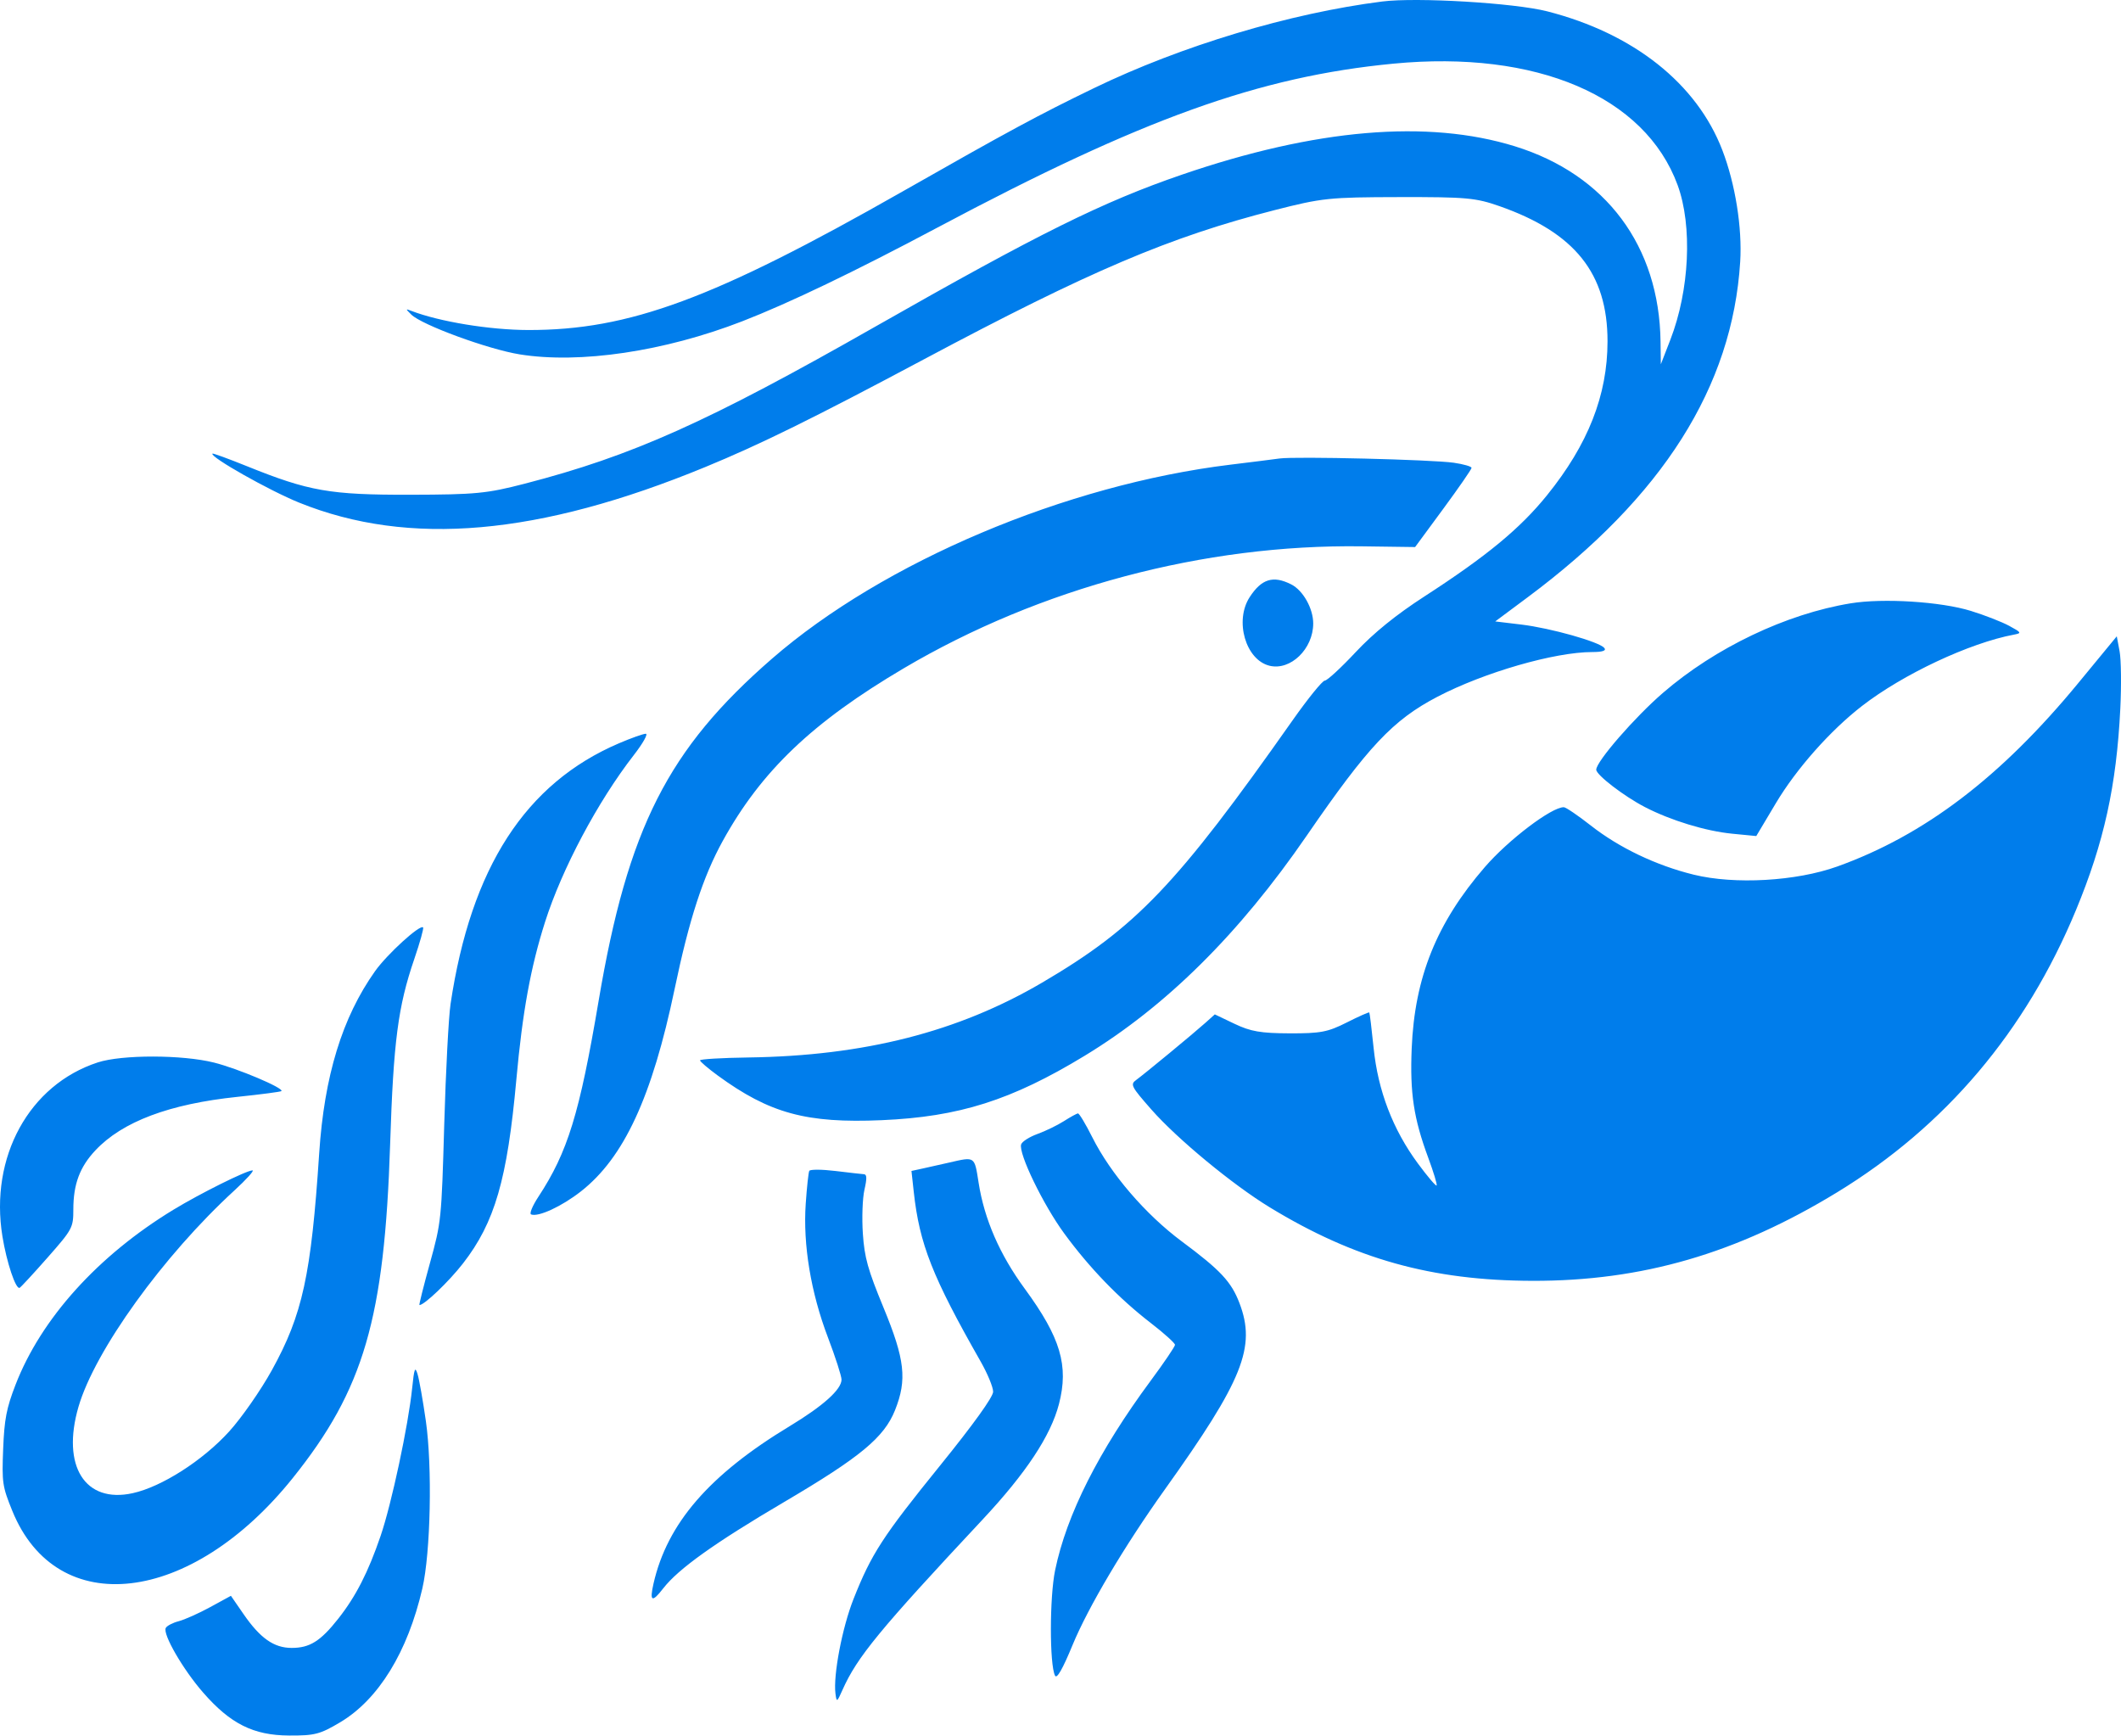
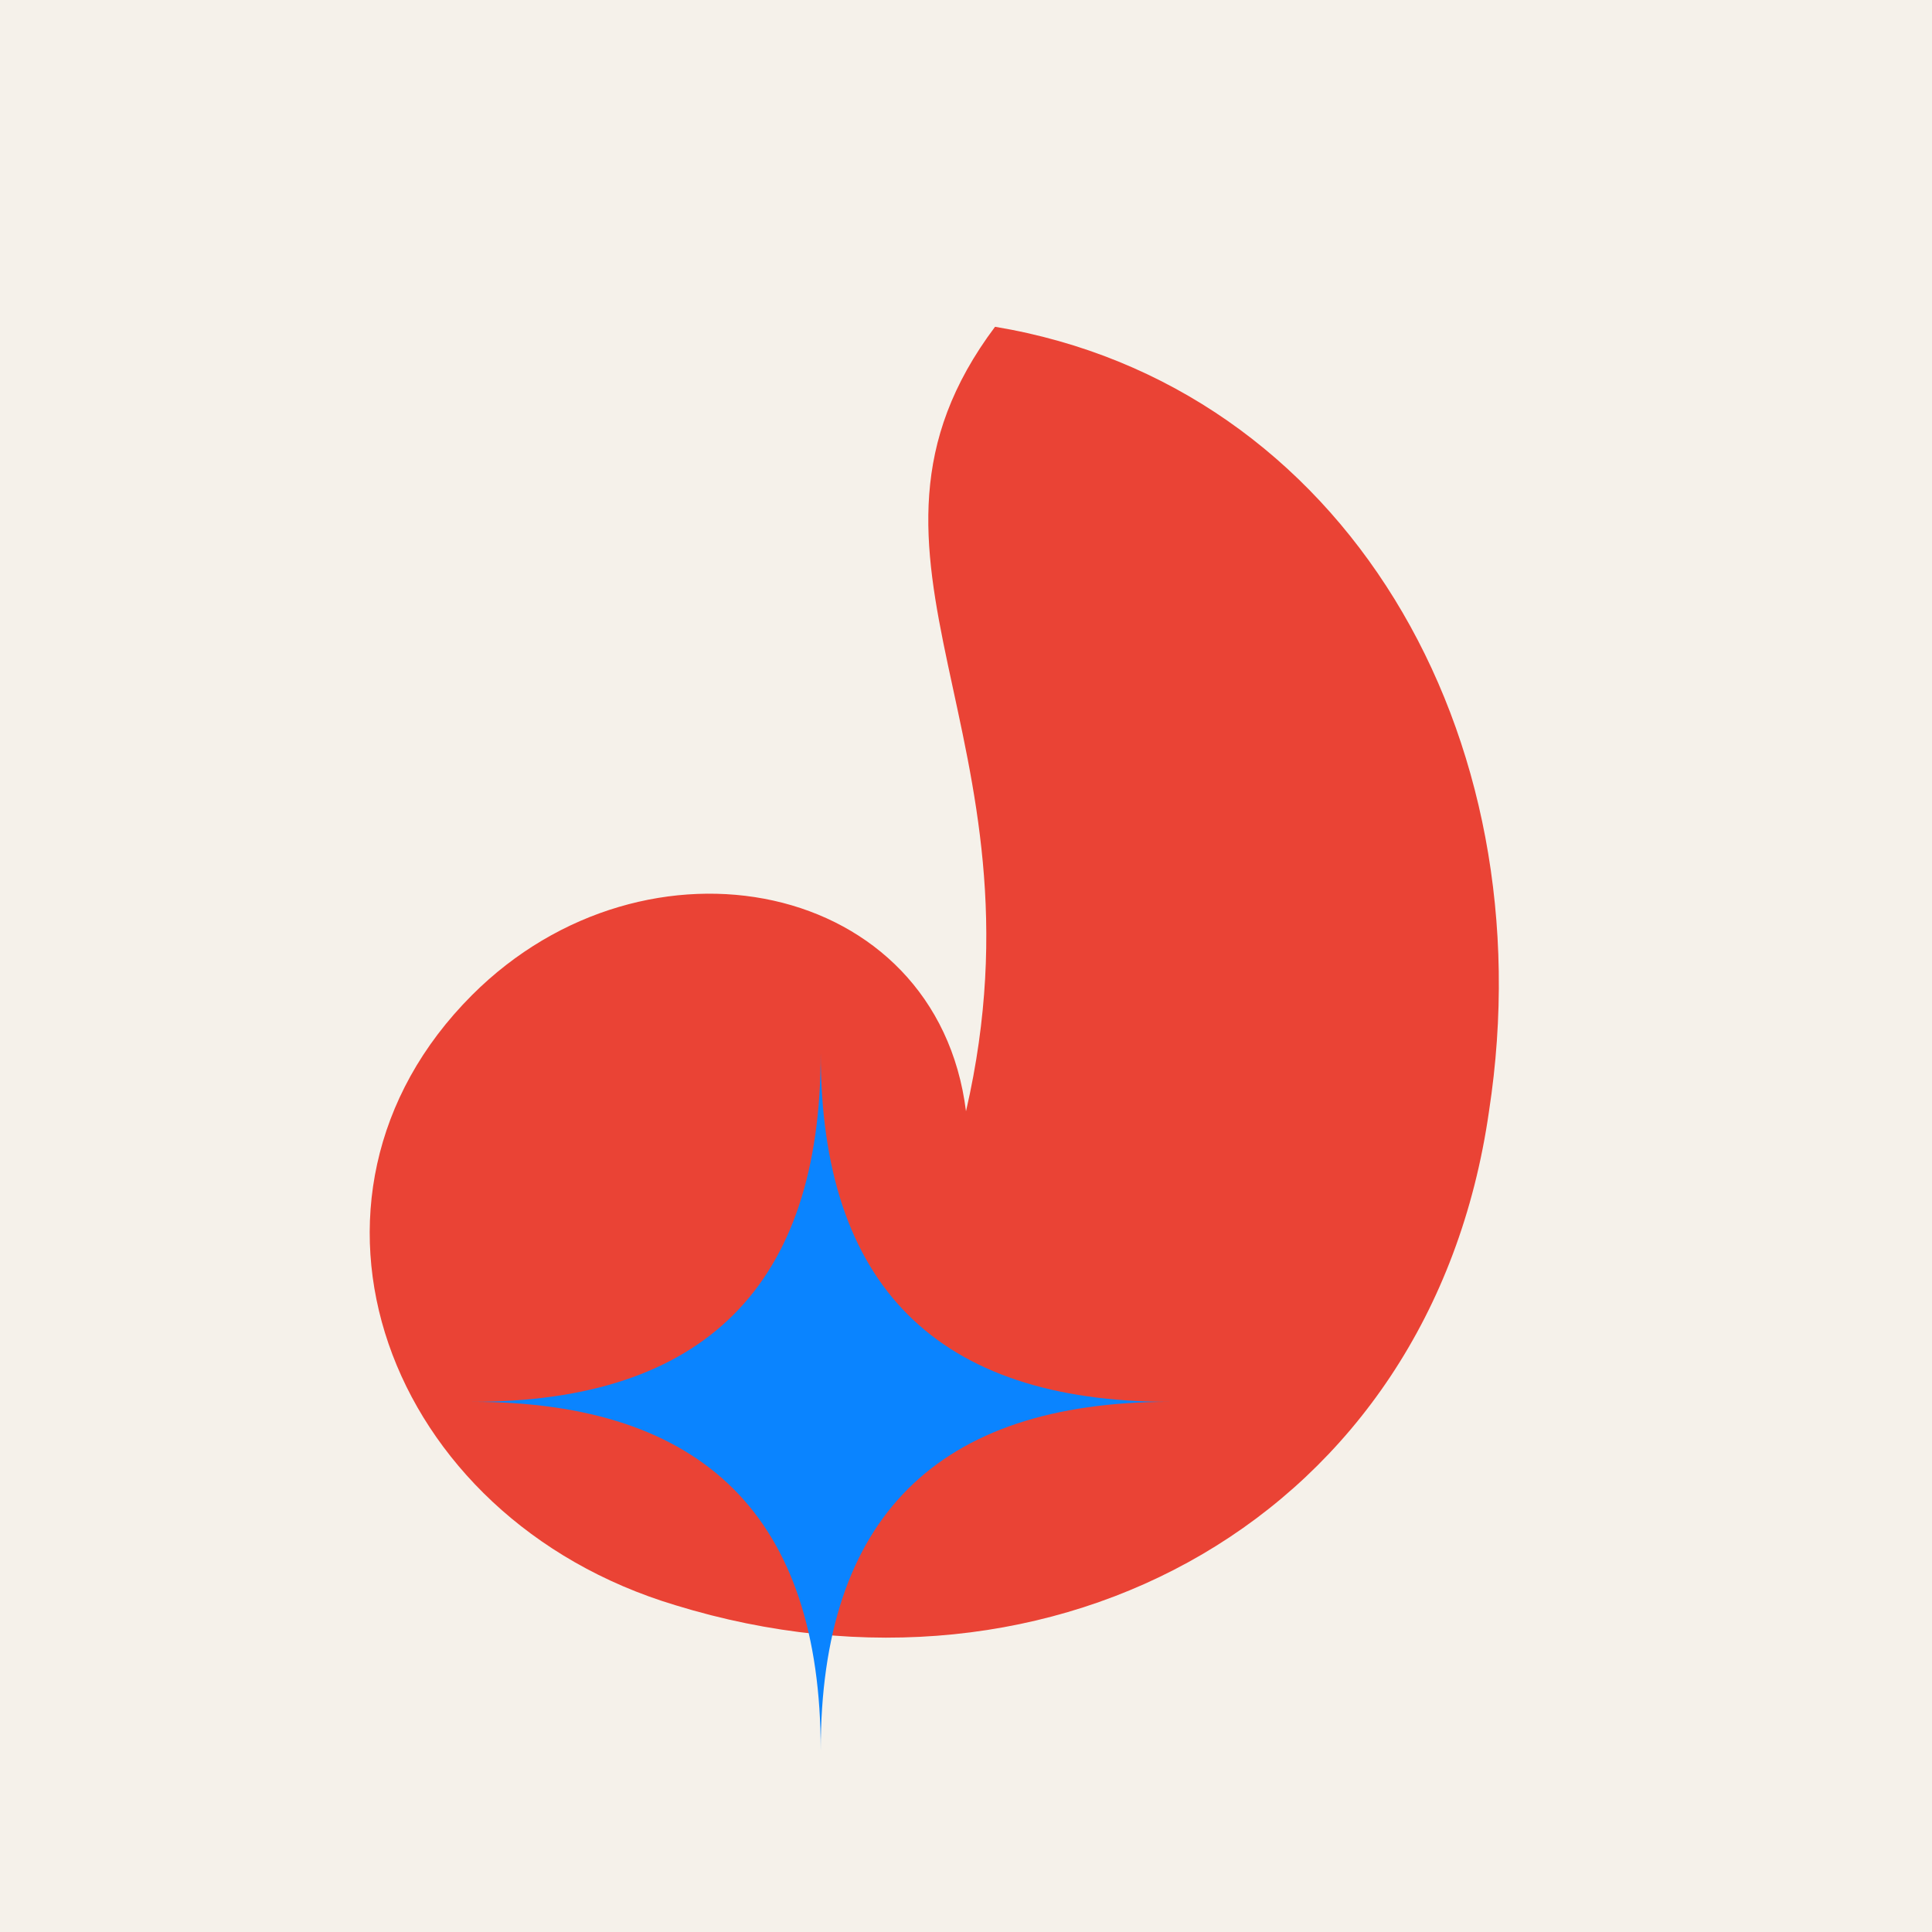
- <svg xmlns="http://www.w3.org/2000/svg" width="550" height="450" viewBox="0 0 550 450" fill="none">
-   <path d="M106.869 359.994C107.41 354.75 107.631 354.176 108.283 356.313C108.709 357.705 109.675 363.17 110.432 368.459C112.133 380.352 111.666 402.564 109.521 411.863C105.718 428.344 98.165 440.64 88.195 446.574C82.973 449.681 81.606 450.034 74.939 449.997C65.719 449.947 59.746 446.958 52.676 438.859C47.462 432.886 42.16 423.727 42.981 422.114C43.266 421.555 44.773 420.766 46.329 420.361C47.886 419.955 51.571 418.307 54.518 416.698L59.878 413.771L63.148 418.509C67.477 424.781 71.027 427.276 75.632 427.281C80.322 427.286 83.12 425.532 87.719 419.698C92.284 413.908 95.457 407.703 98.698 398.234C101.527 389.967 105.877 369.611 106.869 359.994ZM246.175 301.427C252.885 299.885 252.679 299.742 253.765 306.663C255.253 316.154 259.224 325.272 265.737 334.157C275.025 346.826 277.183 354.104 274.6 364.051C272.463 372.278 266.081 381.93 254.802 393.994C228.023 422.633 222.247 429.657 218.458 438.192C217.032 441.401 216.941 441.448 216.645 439.117C216.038 434.35 218.396 422.01 221.33 414.594C225.952 402.913 228.899 398.368 243.719 380.064C252.388 369.358 257.532 362.204 257.532 360.857C257.532 359.676 256.08 356.162 254.307 353.047C241.782 331.065 238.431 322.574 236.953 309.075L236.354 303.61L239.299 302.97C240.919 302.618 244.012 301.923 246.175 301.427ZM279.53 288.697C279.855 288.672 281.527 291.451 283.243 294.874C288.003 304.366 297.056 314.897 306.459 321.884C316.498 329.343 319.287 332.326 321.402 337.861C325.76 349.261 322.344 357.795 302.051 386.202C291.581 400.86 282.178 416.712 278.124 426.54C275.555 432.772 274.054 435.395 273.585 434.477C272.142 431.648 272.153 414.152 273.604 407.13C276.582 392.719 284.893 376.248 298.41 357.968C301.854 353.312 304.68 349.142 304.691 348.7C304.703 348.26 301.86 345.699 298.377 343.01C290.14 336.65 282.539 328.782 275.973 319.823C270.503 312.358 264.059 299.046 264.794 296.727C265.025 295.998 266.926 294.782 269.018 294.026C271.11 293.27 274.198 291.771 275.88 290.697C277.562 289.622 279.204 288.723 279.53 288.697ZM209.853 303.591C210.063 303.179 213.113 303.191 216.629 303.617C220.144 304.044 223.48 304.423 224.043 304.459C224.802 304.508 224.832 305.546 224.157 308.493C223.658 310.677 223.474 315.795 223.749 319.869C224.168 326.066 225.042 329.198 229.096 339.017C234.665 352.506 235.252 357.728 232.086 365.652C229.266 372.708 223.083 377.827 203.364 389.432C185.352 400.033 175.898 406.784 171.978 411.849C169.067 415.609 168.399 415.282 169.46 410.617C173.009 395.006 183.909 382.398 204.752 369.797C213.474 364.524 218.217 360.265 218.217 357.706C218.217 356.793 216.628 351.865 214.685 346.758C210.259 335.118 208.202 322.727 208.935 312.105C209.229 307.835 209.642 304.005 209.853 303.591ZM97.258 251.811C100.405 247.378 108.974 239.578 109.714 240.473C109.916 240.717 108.889 244.395 107.434 248.645C103.208 260.977 102.03 269.994 101.168 296.625C99.702 341.881 94.351 360.241 75.927 383.225C49.536 416.148 14.762 420.218 3.188 391.74C0.621 385.423 0.475 384.445 0.82 375.704C1.124 367.999 1.674 365.139 4.013 359.085C10.647 341.912 25.384 325.573 44.99 313.653C51.93 309.432 63.927 303.467 65.475 303.466C66.014 303.466 63.892 305.817 60.758 308.692C42.338 325.582 24.593 350.203 20.356 364.748C15.889 380.086 22.02 389.876 34.394 387.165C41.913 385.518 52.558 378.718 59.401 371.19C62.632 367.636 67.628 360.47 70.503 355.263C78.457 340.86 80.686 330.642 82.769 299.039C84.092 278.96 88.742 263.804 97.258 251.811ZM167.451 190.252C168.121 190.24 166.727 192.731 164.352 195.786C155.015 207.801 145.734 225.251 141.334 239.071C137.594 250.817 135.487 262.392 133.896 279.908C131.545 305.818 128.301 316.995 120.057 327.594C116.392 332.306 110.026 338.39 108.761 338.39C108.606 338.39 109.828 333.509 111.477 327.542C114.425 316.869 114.485 316.29 115.195 291.567C115.592 277.747 116.33 263.677 116.836 260.301C122.128 224.948 136.252 203.096 160.516 192.719C163.66 191.375 166.781 190.265 167.451 190.252ZM25.352 275.469C31.604 273.43 47.255 273.449 55.475 275.505C61.626 277.044 73.63 282.114 72.981 282.9C72.826 283.085 67.705 283.758 61.6 284.395C43.918 286.239 31.743 290.822 24.744 298.265C20.684 302.584 19.017 307.043 19.017 313.585C19.017 318.32 18.795 318.734 12.348 326.055C8.679 330.219 5.414 333.756 5.091 333.912C4.09 334.394 1.724 327.322 0.628 320.576C-2.715 299.992 7.542 281.278 25.352 275.469ZM549.636 168.877C550.037 171.017 550.12 177.705 549.82 183.739C548.825 203.763 545.594 218.441 538.312 236.004C525.271 267.455 504.492 292 476.391 309.148C450.364 325.029 425.762 332.176 397.369 332.101C371.24 332.033 351.273 326.449 329.297 313.066C319.678 307.207 305.306 295.342 298.596 287.718C293.326 281.731 293.039 281.177 294.614 280.03C296.874 278.382 309.418 268.028 312.538 265.234L315.014 263.017L320.129 265.459C324.299 267.451 326.937 267.907 334.417 267.932C342.432 267.959 344.303 267.604 349.228 265.116C352.324 263.551 354.953 262.383 355.072 262.52C355.187 262.658 355.694 266.81 356.197 271.743C357.329 282.814 361.186 292.873 367.671 301.663C370.16 305.037 372.349 307.611 372.536 307.386C372.721 307.158 371.744 303.922 370.362 300.194C366.584 289.993 365.589 283.429 366.068 271.858C366.833 253.417 372.522 239.299 385.01 224.848C391.139 217.754 402.386 209.23 405.521 209.301C406.057 209.314 409.199 211.446 412.504 214.039C419.865 219.815 429.468 224.402 439.208 226.791C449.826 229.398 465.755 228.495 476.391 224.683C499.016 216.572 518.808 201.523 538.859 177.183L548.906 164.985L549.636 168.877ZM331.796 118.881C335.993 118.3 371.352 119.163 377.009 119.986C379.532 120.353 381.593 120.95 381.589 121.312C381.584 121.676 378.29 126.443 374.269 131.907L366.955 141.842L353.088 141.653C312.231 141.094 269.692 152.422 234.38 173.264C210.68 187.252 197.418 199.898 187.413 218.05C182.308 227.312 178.711 238.374 174.951 256.372C169.084 284.453 161.807 300.169 150.615 308.931C145.642 312.824 139.562 315.627 137.711 314.88C137.232 314.686 138.083 312.634 139.603 310.32C147.232 298.693 150.273 288.8 155.241 259.447C162.812 214.715 173.187 194.253 200.199 170.778C229.07 145.687 276.393 125.671 319.127 120.474C324.413 119.832 330.114 119.115 331.796 118.881ZM358.443 0.387C367.387 -0.746 392.69 0.762 401.194 2.936C423.596 8.661 440.009 21.671 446.633 38.956C449.988 47.71 451.804 59.087 451.252 67.89C449.221 100.307 431.183 128.777 396.147 154.861L387.729 161.127L394.492 161.94C402.097 162.853 414.697 166.406 416.021 168.009C416.601 168.711 415.553 169.065 412.9 169.065C403.12 169.065 384.869 174.333 372.755 180.652C361.207 186.676 354.766 193.519 338.837 216.687C321.346 242.128 302.369 260.934 281.25 273.756C262.276 285.278 248.717 289.579 228.638 290.447C209.118 291.291 199.571 288.688 186.108 278.855C183.586 277.011 181.523 275.247 181.524 274.934C181.526 274.62 187.172 274.284 194.07 274.188C224.093 273.767 248.427 267.57 270.201 254.8C294.614 240.483 305.107 229.498 335.168 186.79C339.162 181.115 342.928 176.472 343.534 176.472C344.142 176.47 347.744 173.152 351.54 169.095C356.185 164.131 362.015 159.406 369.364 154.652C385.493 144.215 394.165 137.061 401.139 128.437C411.815 115.237 416.843 102.455 416.85 88.501C416.858 70.906 408.401 60.322 388.847 53.457C382.671 51.29 380.234 51.069 362.812 51.104C344.641 51.14 342.875 51.325 330.485 54.49C303.309 61.435 282.505 70.288 239.486 93.218C210.973 108.417 197.153 115.224 182.858 121.108C139.695 138.872 106.054 141.82 77.586 130.33C69.865 127.214 54.386 118.468 55.084 117.616C55.204 117.472 59.227 118.938 64.024 120.875C80.115 127.374 85.554 128.325 106.385 128.28C123.36 128.241 126.221 127.965 136.091 125.409C164.001 118.18 183.449 109.467 226.954 84.701C269.411 60.533 285.968 52.325 306.459 45.295C341.142 33.396 370.189 30.921 392.83 37.934C416.448 45.252 430.281 63.805 430.598 88.593L430.673 94.455L433.136 88.106C438.124 75.243 438.908 58.559 435.021 47.976C426.565 24.948 398.43 12.937 361.308 16.506C326.525 19.85 296.183 30.758 243.117 58.992C221.584 70.448 204.605 78.598 192.443 83.316C172.297 91.13 150.362 94.39 134.78 91.886C126.561 90.565 109.345 84.245 106.644 81.557C105.137 80.058 105.138 80.02 106.664 80.607C113.988 83.419 126.995 85.549 136.975 85.57C163.135 85.624 185.079 77.507 233.943 49.705C261.56 33.992 269.35 29.786 283.63 22.873C306.36 11.871 334.453 3.428 358.443 0.387ZM479.886 156.435C488.345 155.046 503.296 155.991 511.086 158.404C514.665 159.513 519.136 161.256 521.019 162.279C524.208 164.009 524.293 164.165 522.259 164.546C510.715 166.714 493.468 174.811 482.814 183.067C474.594 189.436 465.822 199.34 460.507 208.251L455.422 216.776L449.191 216.169C442.333 215.501 433.252 212.734 426.557 209.269C421.127 206.459 413.923 200.927 413.922 199.567C413.922 197.456 423.91 185.962 431.235 179.641C444.798 167.938 463.162 159.179 479.886 156.435ZM324.053 154.832C327.137 150.083 330.154 149.156 334.824 151.519C337.897 153.075 340.532 157.755 340.532 161.657C340.532 168.25 334.658 173.938 329.212 172.619C323.014 171.117 320.07 160.966 324.053 154.832Z" fill="#007DEB" />
+ <svg xmlns="http://www.w3.org/2000/svg" width="1024" height="1024" viewBox="0 0 1024 1024" role="img" aria-label="龙虾管家 Claw Butler">
+   <rect width="1024" height="1024" fill="#F5F1EA" />
+   <svg x="50" y="50" width="924" height="924" viewBox="0 0 120 120">
+     <path fill="#EA4335" d="M62,16 C86,20 100,44 96,70 C92,98 66,112 40,104 C20,98 12,76 26,62 C38,50 58,54 60,70 C66,44 50,32 62,16 Z" />
+     <path fill="#0A84FF" d="M50,66 Q50,90 74,90 Q50,90 50,114 Q50,90 26,90 Q50,90 50,66 Z" />
+   </svg>
</svg>
